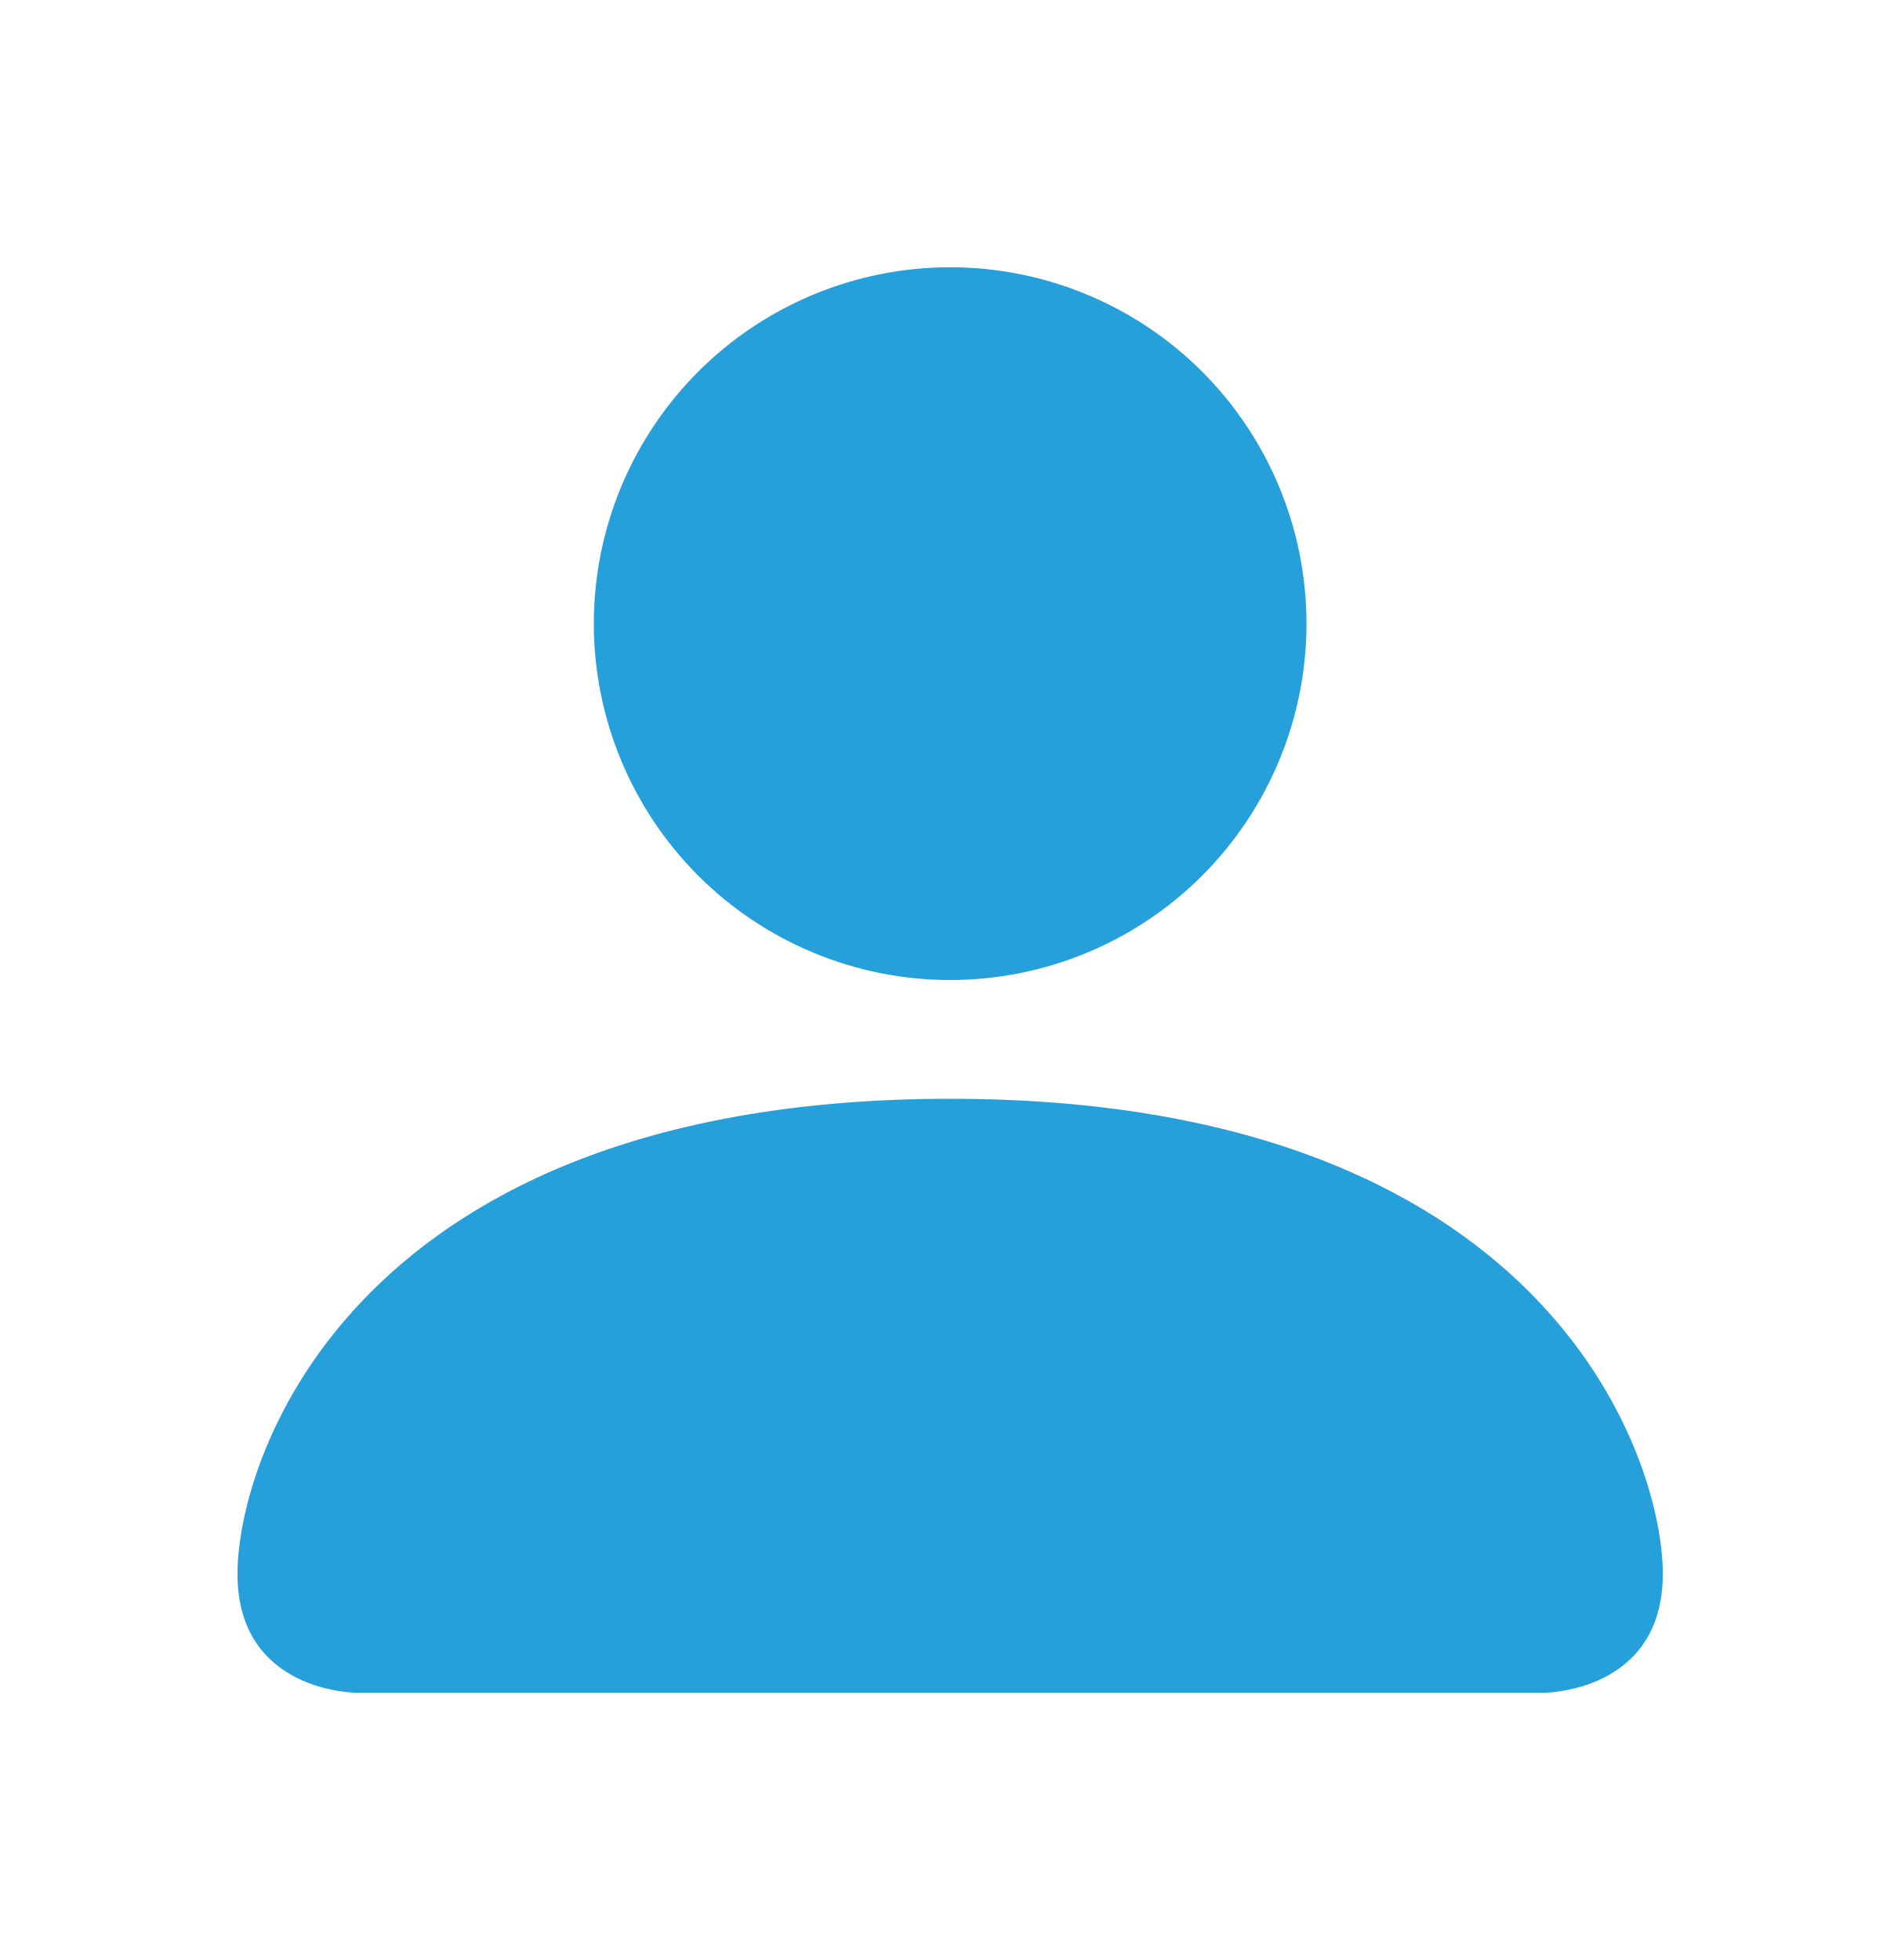
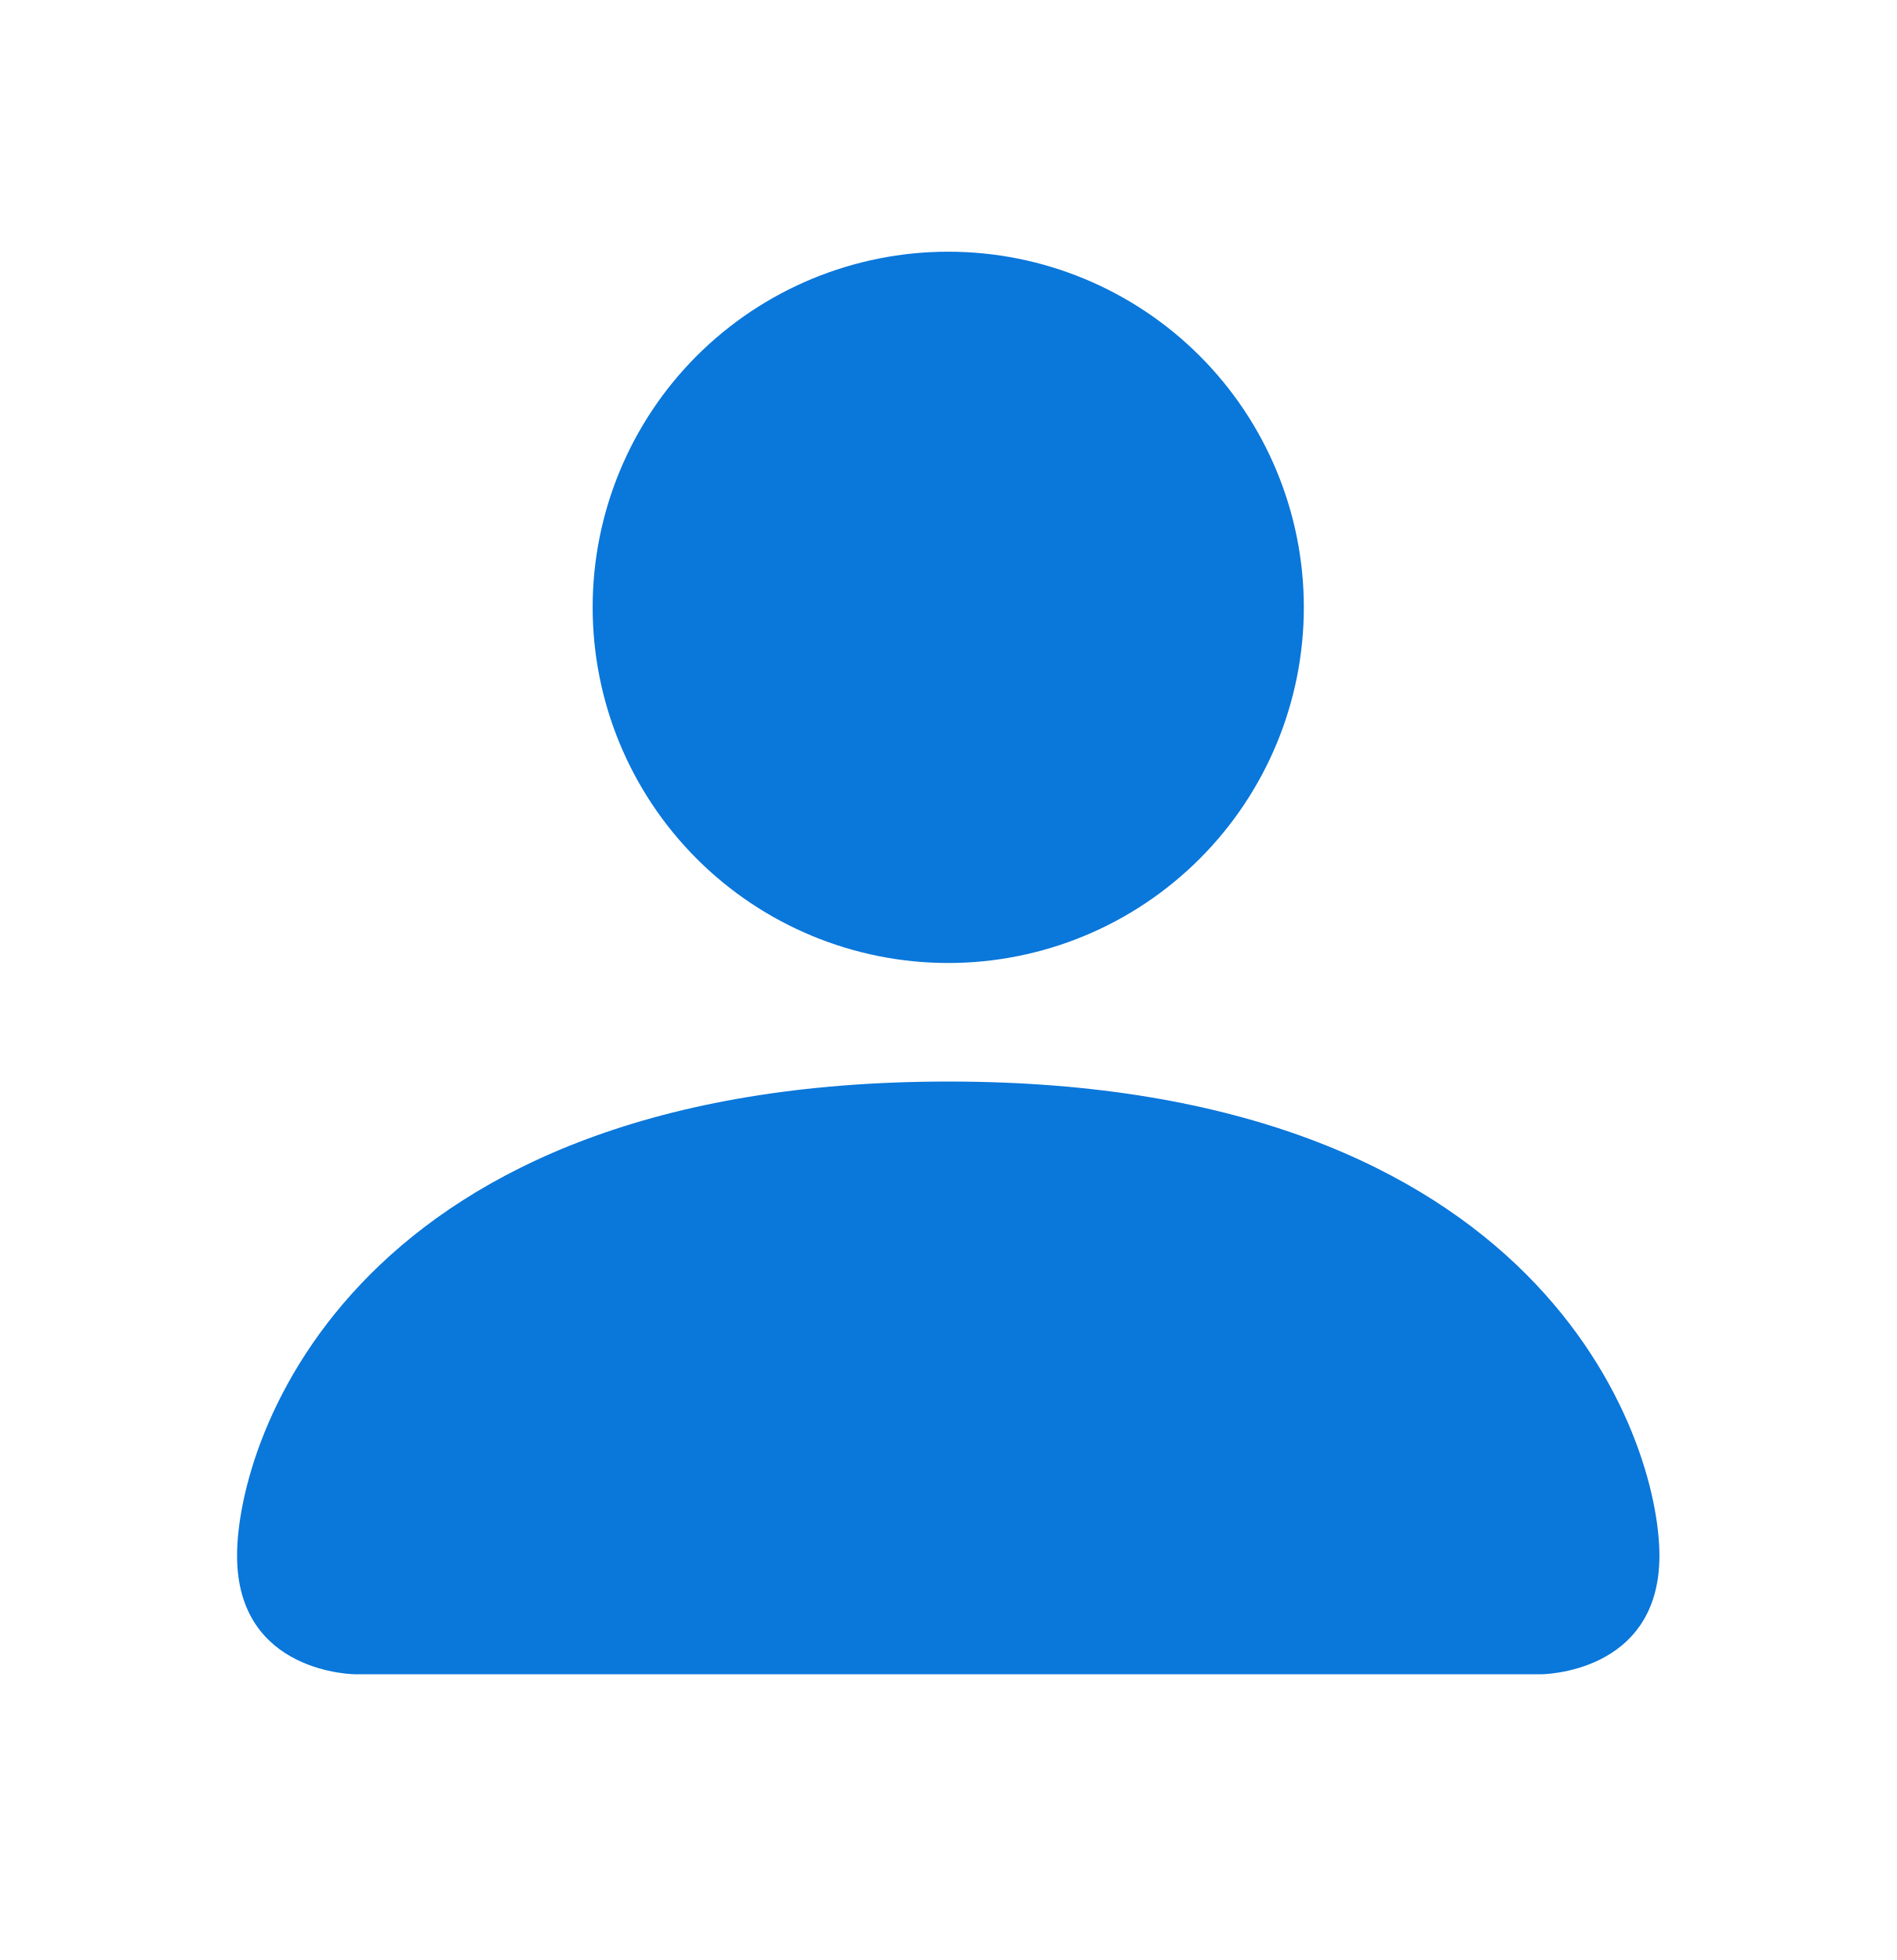
- <svg xmlns="http://www.w3.org/2000/svg" width="32" height="33" viewBox="0 0 32 33" fill="none">
-   <path fill-rule="evenodd" clip-rule="evenodd" d="M5.999 28.5C5.999 28.5 3.999 28.5 3.999 26.5C3.999 24.5 5.999 18.5 15.999 18.5C25.999 18.5 27.999 24.5 27.999 26.5C27.999 28.5 25.999 28.5 25.999 28.5H5.999ZM15.999 16.5C17.591 16.5 19.117 15.868 20.242 14.743C21.367 13.617 21.999 12.091 21.999 10.5C21.999 8.909 21.367 7.383 20.242 6.257C19.117 5.132 17.591 4.5 15.999 4.5C14.408 4.5 12.882 5.132 11.757 6.257C10.632 7.383 9.999 8.909 9.999 10.5C9.999 12.091 10.632 13.617 11.757 14.743C12.882 15.868 14.408 16.5 15.999 16.5V16.5Z" fill="#25A0DB" />
+ <svg xmlns="http://www.w3.org/2000/svg" width="30" height="31" viewBox="0 0 30 31" fill="none">
+   <path fill-rule="evenodd" clip-rule="evenodd" d="M5.625 26.481C5.625 26.481 3.75 26.481 3.75 24.606C3.75 22.731 5.625 17.106 15 17.106C24.375 17.106 26.25 22.731 26.25 24.606C26.25 26.481 24.375 26.481 24.375 26.481H5.625ZM15 15.231C16.492 15.231 17.922 14.638 18.977 13.583C20.032 12.528 20.625 11.098 20.625 9.606C20.625 8.114 20.032 6.683 18.977 5.628C17.922 4.574 16.492 3.981 15 3.981C13.508 3.981 12.077 4.574 11.022 5.628C9.967 6.683 9.375 8.114 9.375 9.606C9.375 11.098 9.967 12.528 11.022 13.583C12.077 14.638 13.508 15.231 15 15.231V15.231Z" fill="#0A77DB" />
</svg>
